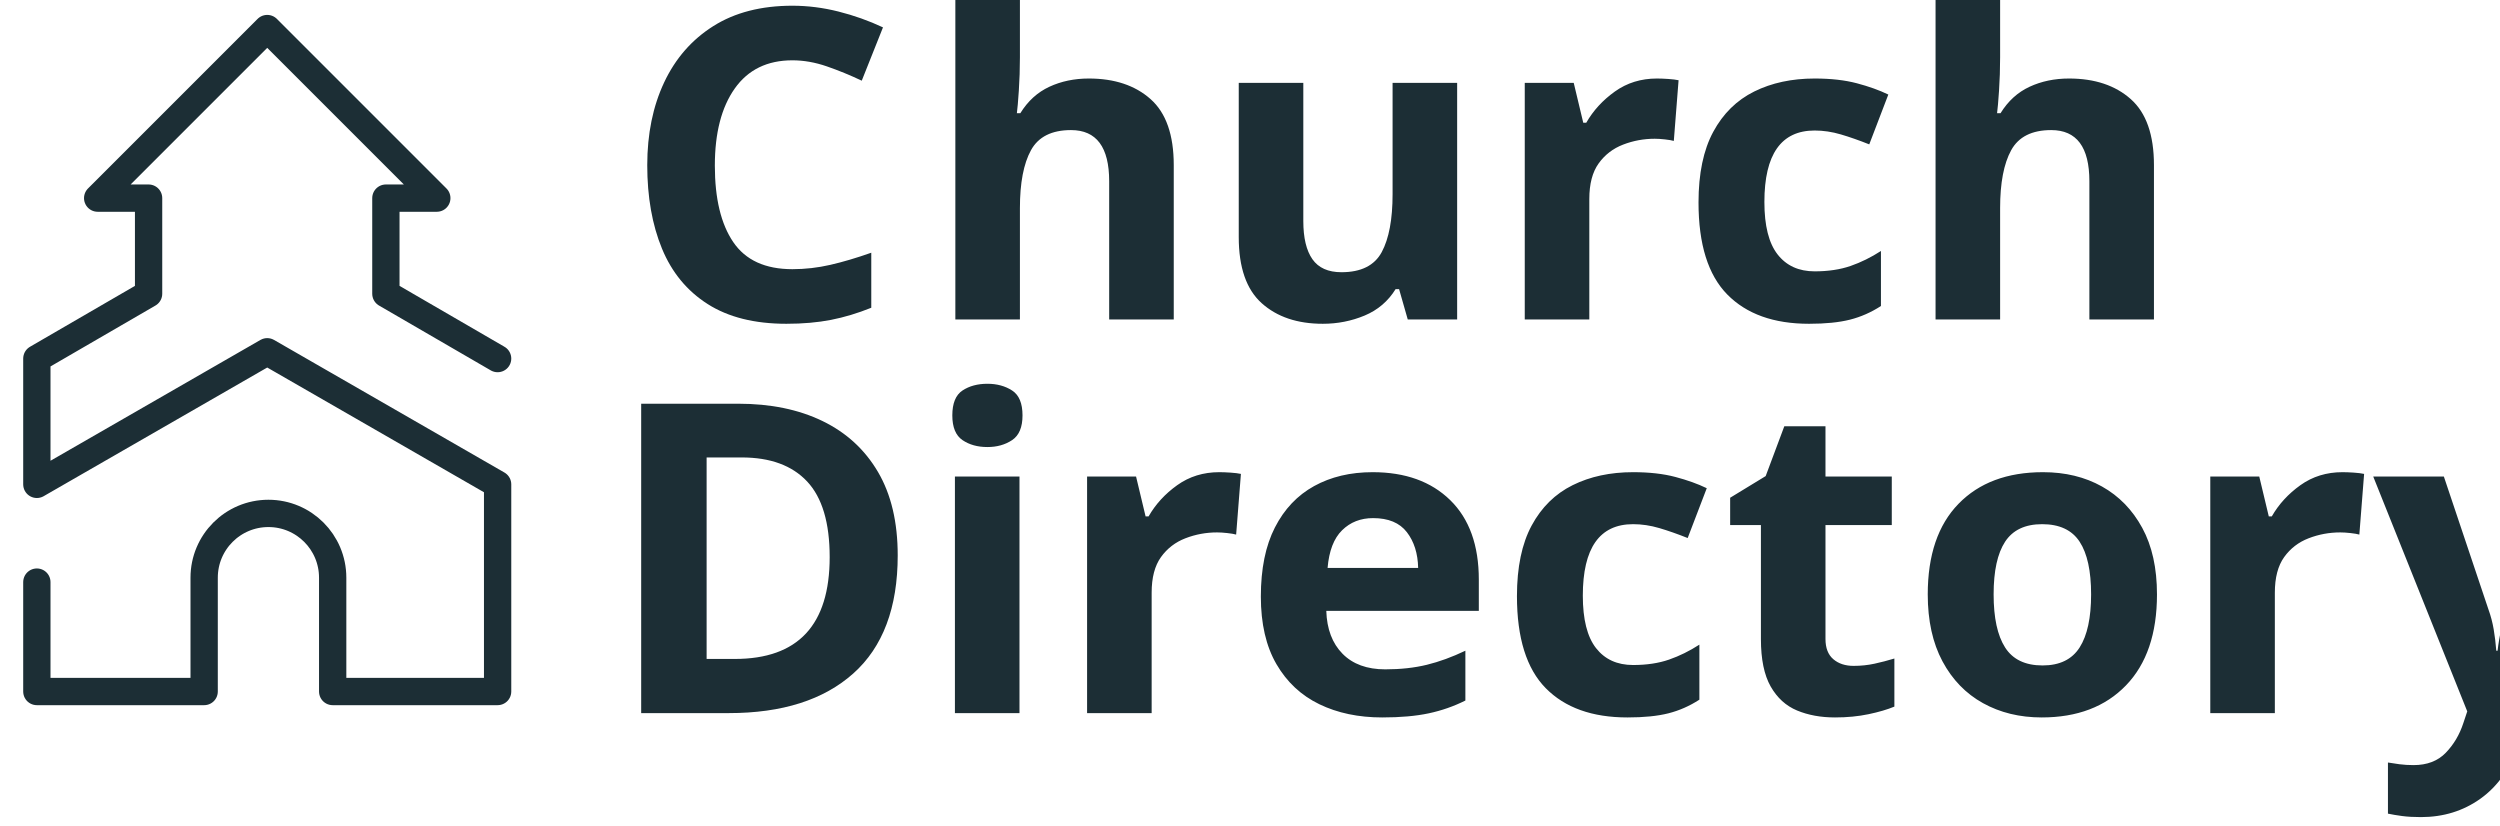
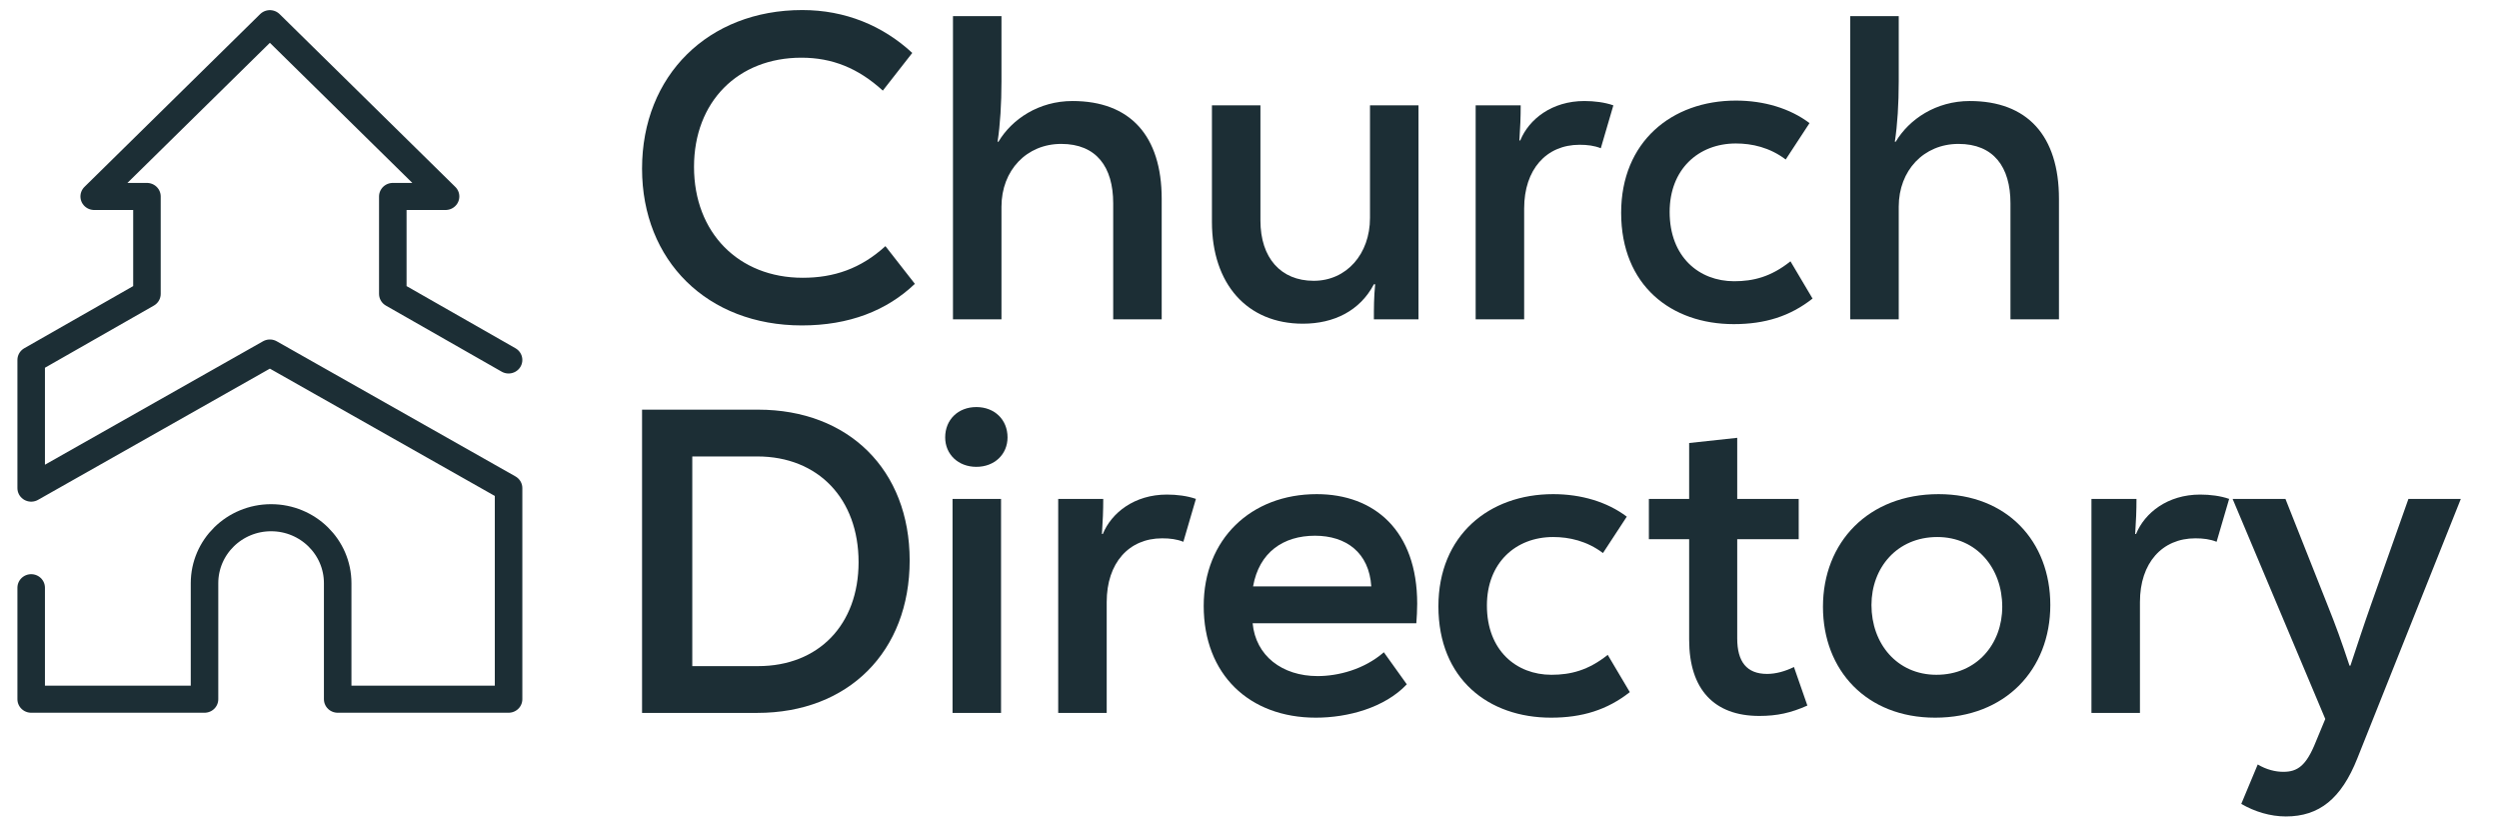
- <svg xmlns="http://www.w3.org/2000/svg" width="100%" height="100%" viewBox="0 0 3624 1197" version="1.1" xml:space="preserve" style="fill-rule:evenodd;clip-rule:evenodd;stroke-linecap:round;stroke-linejoin:round;stroke-miterlimit:10;">
-   <g>
-     <path d="M721.347,519.792l-161.973,-93.988l0,-138.607l73.818,-0l-245.807,-245.809l-245.809,245.809l73.818,-0l-0,138.607l-161.973,93.988l0,182.338l333.964,-192.207l333.962,192.207l0,300.296l-239.094,-0l-0,-165.041c-0,-51.449 -41.708,-93.156 -93.156,-93.156c-51.448,0 -93.156,41.707 -93.156,93.156l-0,165.041l-242.52,-0l0,-158.607" style="fill:none;fill-rule:nonzero;stroke:#1c2e35;stroke-width:39.58px;" />
-     <g transform="matrix(628.16,0,0,628.16,3028.14,463.07)" />
-     <text x="901.818px" y="463.07px" style="font-family:'NexaText-Bold', 'Nexa Text';font-weight:700;font-size:628.16px;fill:#1c2e35;">C<tspan x="1335.88px 1716.54px 2094.07px 2329px 2637.42px " y="463.07px 463.07px 463.07px 463.07px 463.07px ">hurch</tspan>
-     </text>
-     <g transform="matrix(628.16,0,0,628.16,3577.15,1033.72)" />
-     <text x="872.923px" y="1033.72px" style="font-family:'NexaText-Bold', 'Nexa Text';font-weight:700;font-size:628.16px;fill:#1c2e35;">D<tspan x="1335.25px 1488.52px 1723.45px 2063.91px 2372.34px 2621.72px 2987.31px 3231.03px " y="1033.72px 1033.72px 1033.72px 1033.72px 1033.72px 1033.72px 1033.72px 1033.72px ">irectory</tspan>
-     </text>
+ <svg xmlns="http://www.w3.org/2000/svg" width="100%" height="100%" viewBox="0 0 1160 384" version="1.1" xml:space="preserve" style="fill-rule:evenodd;clip-rule:evenodd;stroke-linecap:round;stroke-linejoin:round;stroke-miterlimit:10;">
+   <g transform="matrix(5.27383,0,0,5.27383,-2247.03,-3560.32)">
+     <g transform="matrix(0.0932853,0,0,0.0917052,470.835,707.023)">
+       <path d="M0,-2.853L-109.231,-66.236L-109.231,-159.71L-59.45,-159.71L-225.217,-325.478L-390.985,-159.71L-341.204,-159.71L-341.204,-66.236L-450.435,-2.853L-450.435,120.112L-225.217,-9.508L0,120.112L0,322.625L-161.24,322.625L-161.24,211.325C-161.24,176.629 -189.367,148.503 -224.062,148.503C-258.758,148.503 -286.885,176.629 -286.885,211.325L-286.885,322.625L-450.435,322.625L-450.435,215.664" style="fill:none;fill-rule:nonzero;stroke:rgb(28,46,53);stroke-width:25.97px;" />
+     </g>
+     <g transform="matrix(0.171136,0,0,0.171136,377.266,647.805)">
+       <g transform="matrix(222.717,0,0,222.717,604.931,323.631)">
+         <path d="M0.416,0.014C0.525,0.014 0.612,-0.02 0.677,-0.082L0.609,-0.169C0.552,-0.117 0.49,-0.096 0.418,-0.096C0.27,-0.096 0.167,-0.2 0.167,-0.352C0.167,-0.502 0.268,-0.604 0.415,-0.604C0.486,-0.604 0.546,-0.58 0.603,-0.528L0.671,-0.615C0.603,-0.678 0.516,-0.714 0.417,-0.714C0.2,-0.714 0.047,-0.563 0.047,-0.348C0.047,-0.135 0.198,0.014 0.416,0.014Z" style="fill:rgb(28,46,53);fill-rule:nonzero;" />
+       </g>
+       <g transform="matrix(222.717,0,0,222.717,758.828,323.631)">
+         <path d="M0.074,-0L0.186,-0L0.186,-0.26C0.186,-0.344 0.244,-0.405 0.324,-0.405C0.405,-0.405 0.444,-0.352 0.444,-0.268L0.444,-0L0.556,-0L0.556,-0.278C0.556,-0.424 0.483,-0.504 0.35,-0.504C0.272,-0.504 0.21,-0.462 0.179,-0.41L0.177,-0.41C0.183,-0.449 0.186,-0.498 0.186,-0.549L0.186,-0.7L0.074,-0.7L0.074,-0Z" style="fill:rgb(28,46,53);fill-rule:nonzero;" />
+       </g>
+       <g transform="matrix(222.717,0,0,222.717,893.795,323.631)">
+         <path d="M0.276,0.01C0.348,0.01 0.408,-0.02 0.44,-0.081L0.443,-0.081C0.44,-0.052 0.44,-0.026 0.44,-0L0.543,-0L0.543,-0.494L0.431,-0.494L0.431,-0.234C0.431,-0.151 0.377,-0.089 0.301,-0.089C0.225,-0.089 0.178,-0.142 0.178,-0.228L0.178,-0.494L0.066,-0.494L0.066,-0.225C0.066,-0.082 0.147,0.01 0.276,0.01Z" style="fill:rgb(28,46,53);fill-rule:nonzero;" />
+       </g>
+       <g transform="matrix(222.717,0,0,222.717,1027.65,323.631)">
+         <path d="M0.074,-0L0.186,-0L0.186,-0.256C0.186,-0.346 0.237,-0.403 0.314,-0.403C0.332,-0.403 0.348,-0.401 0.363,-0.395L0.392,-0.494C0.372,-0.501 0.348,-0.504 0.325,-0.504C0.25,-0.504 0.197,-0.462 0.177,-0.413L0.175,-0.413C0.177,-0.442 0.178,-0.468 0.178,-0.494L0.074,-0.494L0.074,-0Z" style="fill:rgb(28,46,53);fill-rule:nonzero;" />
+       </g>
+       <g transform="matrix(222.717,0,0,222.717,1110.94,323.631)">
+         <path d="M0.296,0.011C0.368,0.011 0.426,-0.007 0.478,-0.048L0.427,-0.134C0.382,-0.098 0.341,-0.088 0.297,-0.088C0.216,-0.088 0.148,-0.144 0.148,-0.248C0.148,-0.346 0.214,-0.406 0.301,-0.406C0.338,-0.406 0.379,-0.397 0.416,-0.369L0.471,-0.453C0.426,-0.487 0.366,-0.505 0.301,-0.505C0.153,-0.505 0.036,-0.41 0.036,-0.246C0.036,-0.078 0.152,0.011 0.296,0.011Z" style="fill:rgb(28,46,53);fill-rule:nonzero;" />
+       </g>
+       <g transform="matrix(222.717,0,0,222.717,1220.3,323.631)">
+         <path d="M0.074,-0L0.186,-0L0.186,-0.26C0.186,-0.344 0.244,-0.405 0.324,-0.405C0.405,-0.405 0.444,-0.352 0.444,-0.268L0.444,-0L0.556,-0L0.556,-0.278C0.556,-0.424 0.483,-0.504 0.35,-0.504C0.272,-0.504 0.21,-0.462 0.179,-0.41L0.177,-0.41C0.183,-0.449 0.186,-0.498 0.186,-0.549L0.186,-0.7L0.074,-0.7L0.074,-0Z" style="fill:rgb(28,46,53);fill-rule:nonzero;" />
+       </g>
+     </g>
+     <g transform="matrix(0.171136,0,0,0.171136,375.513,682.43)">
+       <g transform="matrix(222.717,0,0,222.717,604.931,323.631)">
+         <path d="M0.361,-0.7L0.093,-0.7L0.093,-0L0.359,-0C0.57,-0 0.711,-0.142 0.711,-0.352C0.711,-0.561 0.57,-0.7 0.361,-0.7ZM0.361,-0.108L0.209,-0.108L0.209,-0.592L0.359,-0.592C0.5,-0.592 0.593,-0.494 0.593,-0.348C0.593,-0.204 0.501,-0.108 0.361,-0.108Z" style="fill:rgb(28,46,53);fill-rule:nonzero;" />
+       </g>
+       <g transform="matrix(222.717,0,0,222.717,768.851,323.631)">
+         <path d="M0.129,-0.568C0.171,-0.568 0.201,-0.597 0.201,-0.636C0.201,-0.677 0.171,-0.706 0.129,-0.706C0.087,-0.706 0.057,-0.677 0.057,-0.636C0.057,-0.597 0.087,-0.568 0.129,-0.568ZM0.074,-0L0.186,-0L0.186,-0.494L0.074,-0.494L0.074,-0Z" style="fill:rgb(28,46,53);fill-rule:nonzero;" />
+       </g>
+       <g transform="matrix(222.717,0,0,222.717,823.194,323.631)">
+         <path d="M0.074,-0L0.186,-0L0.186,-0.256C0.186,-0.346 0.237,-0.403 0.314,-0.403C0.332,-0.403 0.348,-0.401 0.363,-0.395L0.392,-0.494C0.372,-0.501 0.348,-0.504 0.325,-0.504C0.25,-0.504 0.197,-0.462 0.177,-0.413L0.175,-0.413C0.177,-0.442 0.178,-0.468 0.178,-0.494L0.074,-0.494L0.074,-0Z" style="fill:rgb(28,46,53);fill-rule:nonzero;" />
+       </g>
+       <g transform="matrix(222.717,0,0,222.717,906.49,323.631)">
+         <path d="M0.529,-0.252C0.529,-0.421 0.43,-0.505 0.297,-0.505C0.145,-0.505 0.036,-0.401 0.036,-0.247C0.036,-0.089 0.141,0.011 0.295,0.011C0.369,0.011 0.454,-0.012 0.505,-0.066L0.452,-0.14C0.406,-0.1 0.346,-0.085 0.299,-0.085C0.217,-0.085 0.156,-0.132 0.149,-0.207L0.527,-0.207C0.528,-0.221 0.529,-0.236 0.529,-0.252ZM0.293,-0.409C0.365,-0.409 0.418,-0.37 0.423,-0.292L0.15,-0.292C0.164,-0.371 0.22,-0.409 0.293,-0.409Z" style="fill:rgb(28,46,53);fill-rule:nonzero;" />
+       </g>
+       <g transform="matrix(222.717,0,0,222.717,1027.2,323.631)">
+         <path d="M0.296,0.011C0.368,0.011 0.426,-0.007 0.478,-0.048L0.427,-0.134C0.382,-0.098 0.341,-0.088 0.297,-0.088C0.216,-0.088 0.148,-0.144 0.148,-0.248C0.148,-0.346 0.214,-0.406 0.301,-0.406C0.338,-0.406 0.379,-0.397 0.416,-0.369L0.471,-0.453C0.426,-0.487 0.366,-0.505 0.301,-0.505C0.153,-0.505 0.036,-0.41 0.036,-0.246C0.036,-0.078 0.152,0.011 0.296,0.011Z" style="fill:rgb(28,46,53);fill-rule:nonzero;" />
+       </g>
+       <g transform="matrix(222.717,0,0,222.717,1136.56,323.631)">
+         <path d="M0.366,-0.106C0.346,-0.096 0.324,-0.09 0.304,-0.09C0.257,-0.09 0.235,-0.118 0.235,-0.172L0.235,-0.401L0.377,-0.401L0.377,-0.494L0.235,-0.494L0.235,-0.635L0.124,-0.623L0.124,-0.494L0.031,-0.494L0.031,-0.401L0.124,-0.401L0.124,-0.169C0.124,-0.054 0.182,0.007 0.286,0.007C0.327,0.007 0.359,-0 0.397,-0.017L0.366,-0.106Z" style="fill:rgb(28,46,53);fill-rule:nonzero;" />
+       </g>
+       <g transform="matrix(222.717,0,0,222.717,1224.98,323.631)">
+         <path d="M0.295,0.011C0.457,0.011 0.561,-0.1 0.561,-0.249C0.561,-0.396 0.461,-0.505 0.303,-0.505C0.141,-0.505 0.036,-0.394 0.036,-0.245C0.036,-0.098 0.137,0.011 0.295,0.011ZM0.298,-0.088C0.207,-0.088 0.148,-0.16 0.148,-0.249C0.148,-0.335 0.207,-0.406 0.3,-0.406C0.391,-0.406 0.45,-0.334 0.45,-0.245C0.45,-0.159 0.391,-0.088 0.298,-0.088Z" style="fill:rgb(28,46,53);fill-rule:nonzero;" />
+       </g>
+       <g transform="matrix(222.717,0,0,222.717,1354.6,323.631)">
+         <path d="M0.074,-0L0.186,-0L0.186,-0.256C0.186,-0.346 0.237,-0.403 0.314,-0.403C0.332,-0.403 0.348,-0.401 0.363,-0.395L0.392,-0.494C0.372,-0.501 0.348,-0.504 0.325,-0.504C0.25,-0.504 0.197,-0.462 0.177,-0.413L0.175,-0.413C0.177,-0.442 0.178,-0.468 0.178,-0.494L0.074,-0.494L0.074,-0Z" style="fill:rgb(28,46,53);fill-rule:nonzero;" />
+       </g>
+       <g transform="matrix(222.717,0,0,222.717,1441.01,323.631)">
+         <path d="M0.418,-0.494L0.332,-0.251C0.315,-0.203 0.301,-0.16 0.284,-0.109L0.282,-0.109C0.262,-0.169 0.252,-0.197 0.23,-0.252L0.134,-0.494L0.012,-0.494L0.226,0.014L0.204,0.067C0.182,0.122 0.162,0.136 0.129,0.136C0.111,0.136 0.09,0.131 0.07,0.119L0.032,0.21C0.063,0.228 0.099,0.239 0.135,0.239C0.212,0.239 0.263,0.198 0.3,0.105L0.539,-0.494L0.418,-0.494Z" style="fill:rgb(28,46,53);fill-rule:nonzero;" />
+       </g>
+     </g>
  </g>
</svg>
